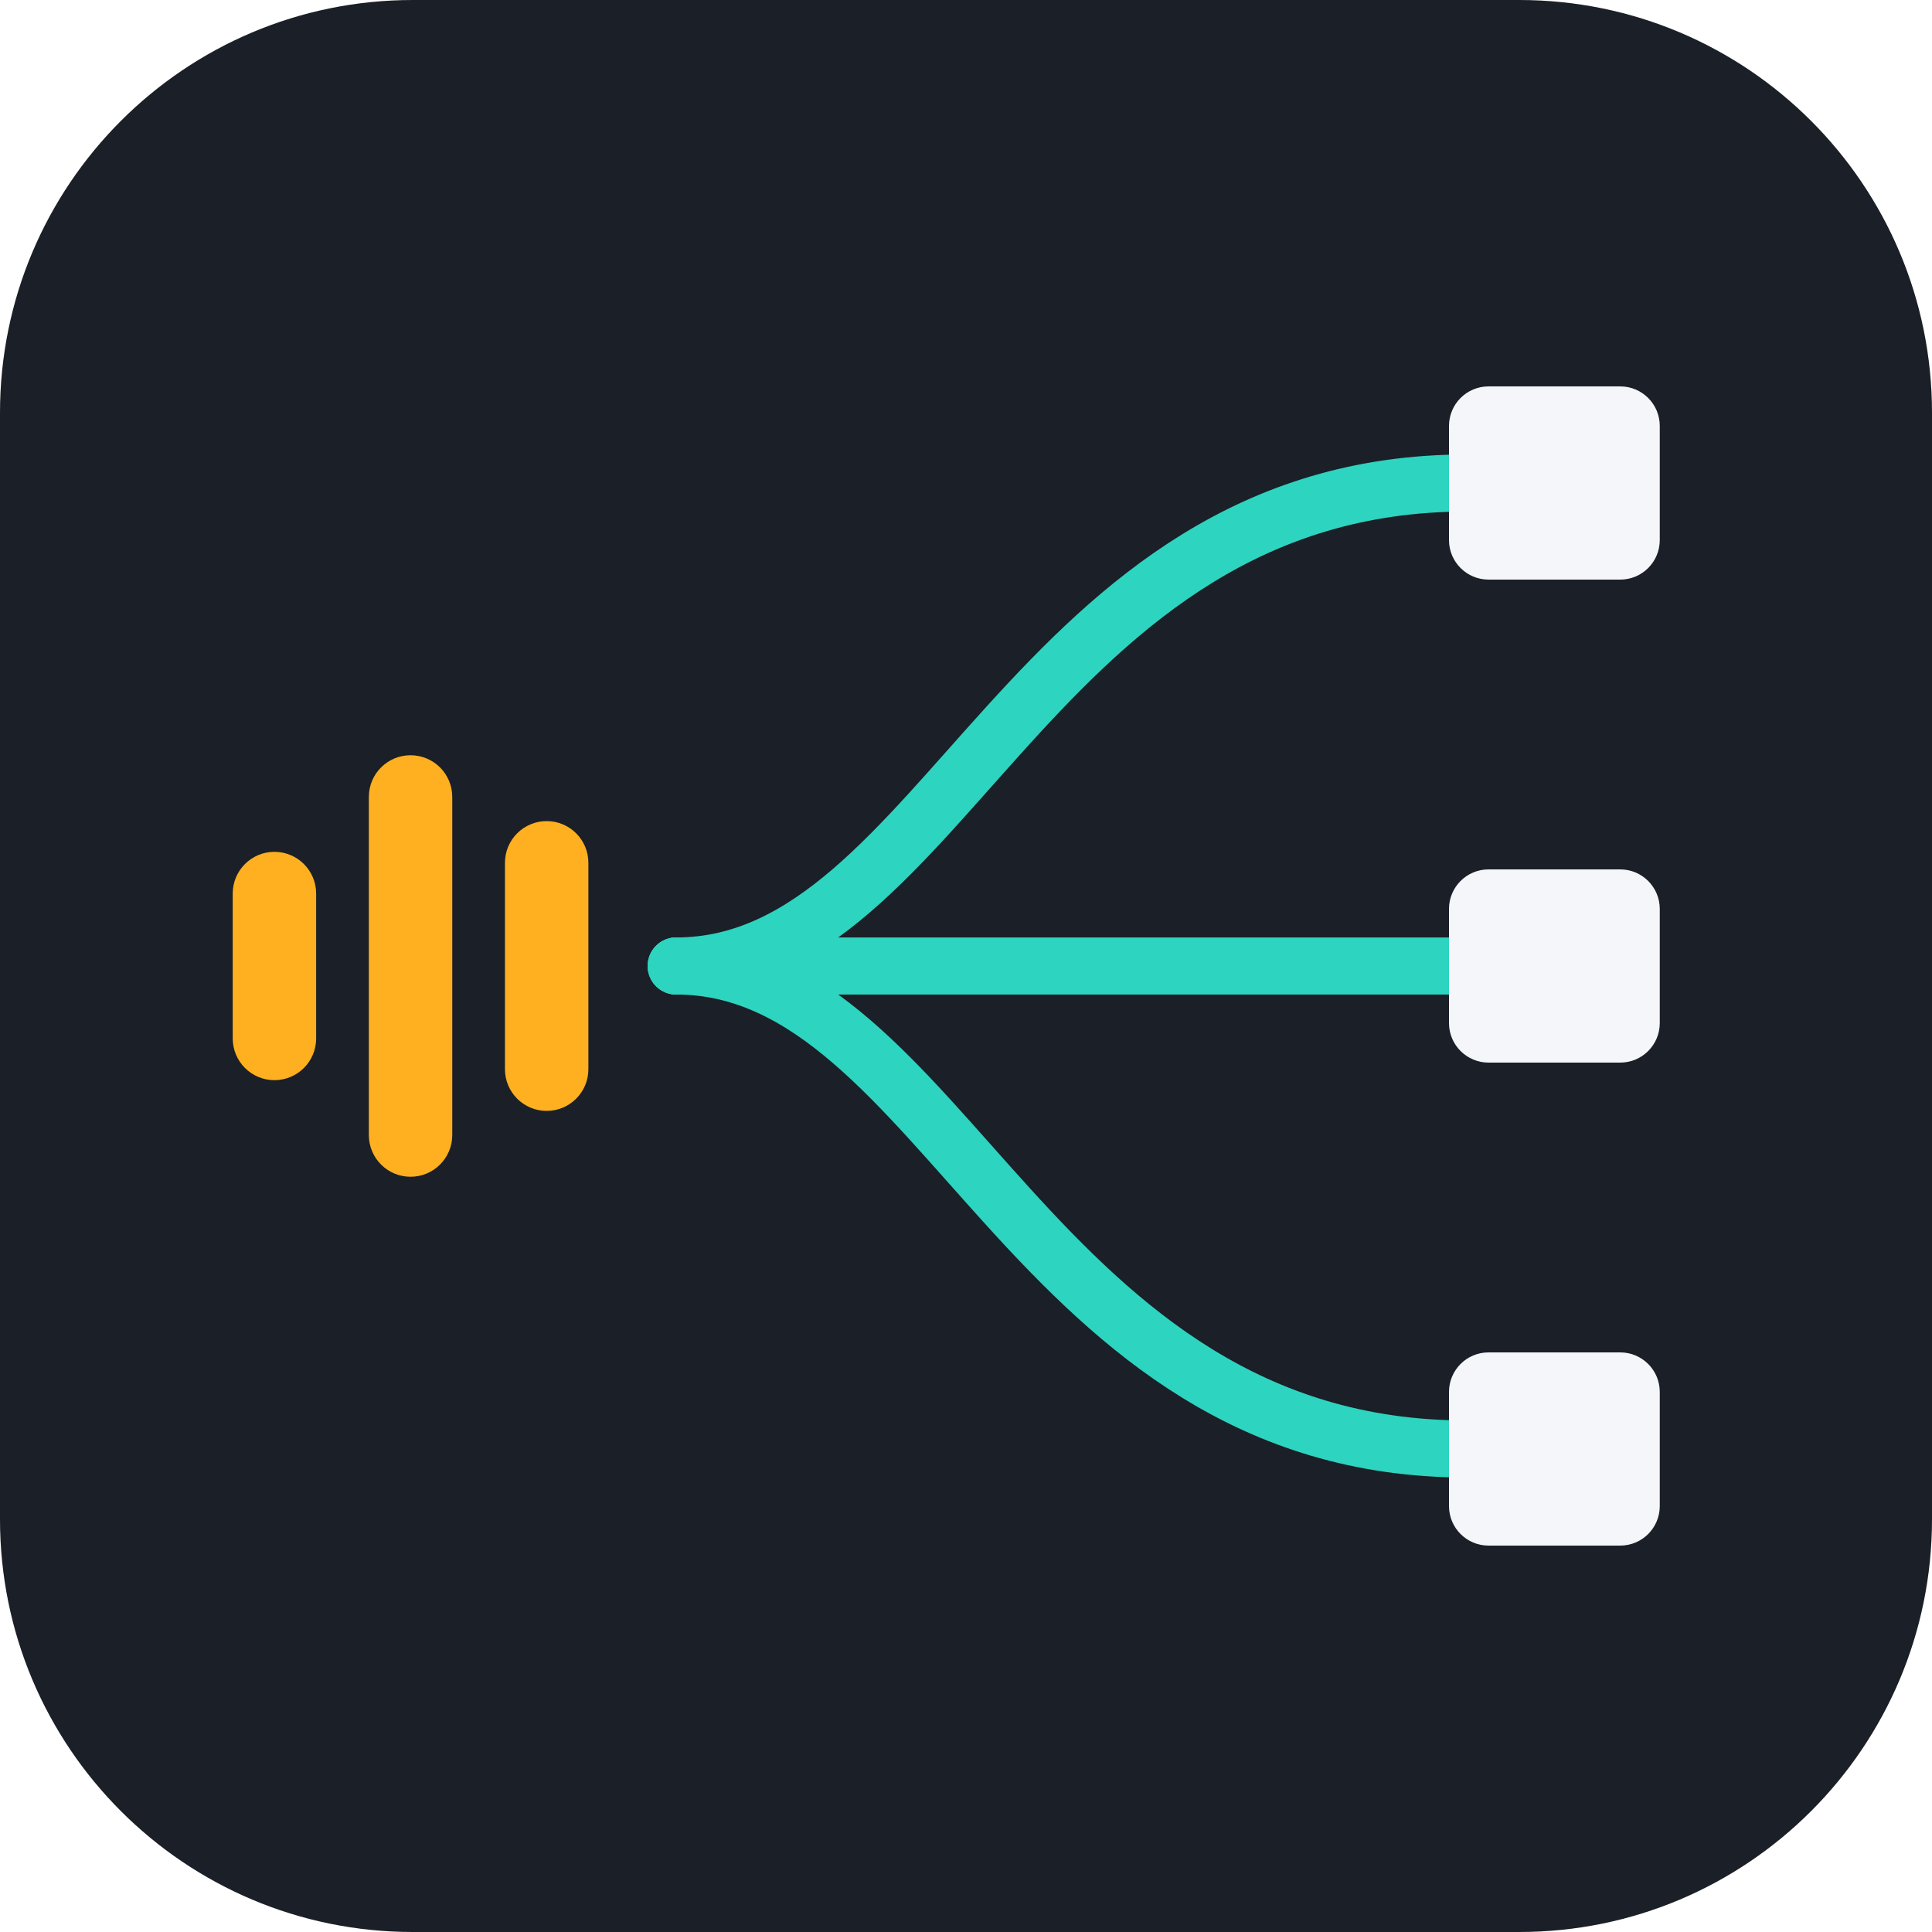
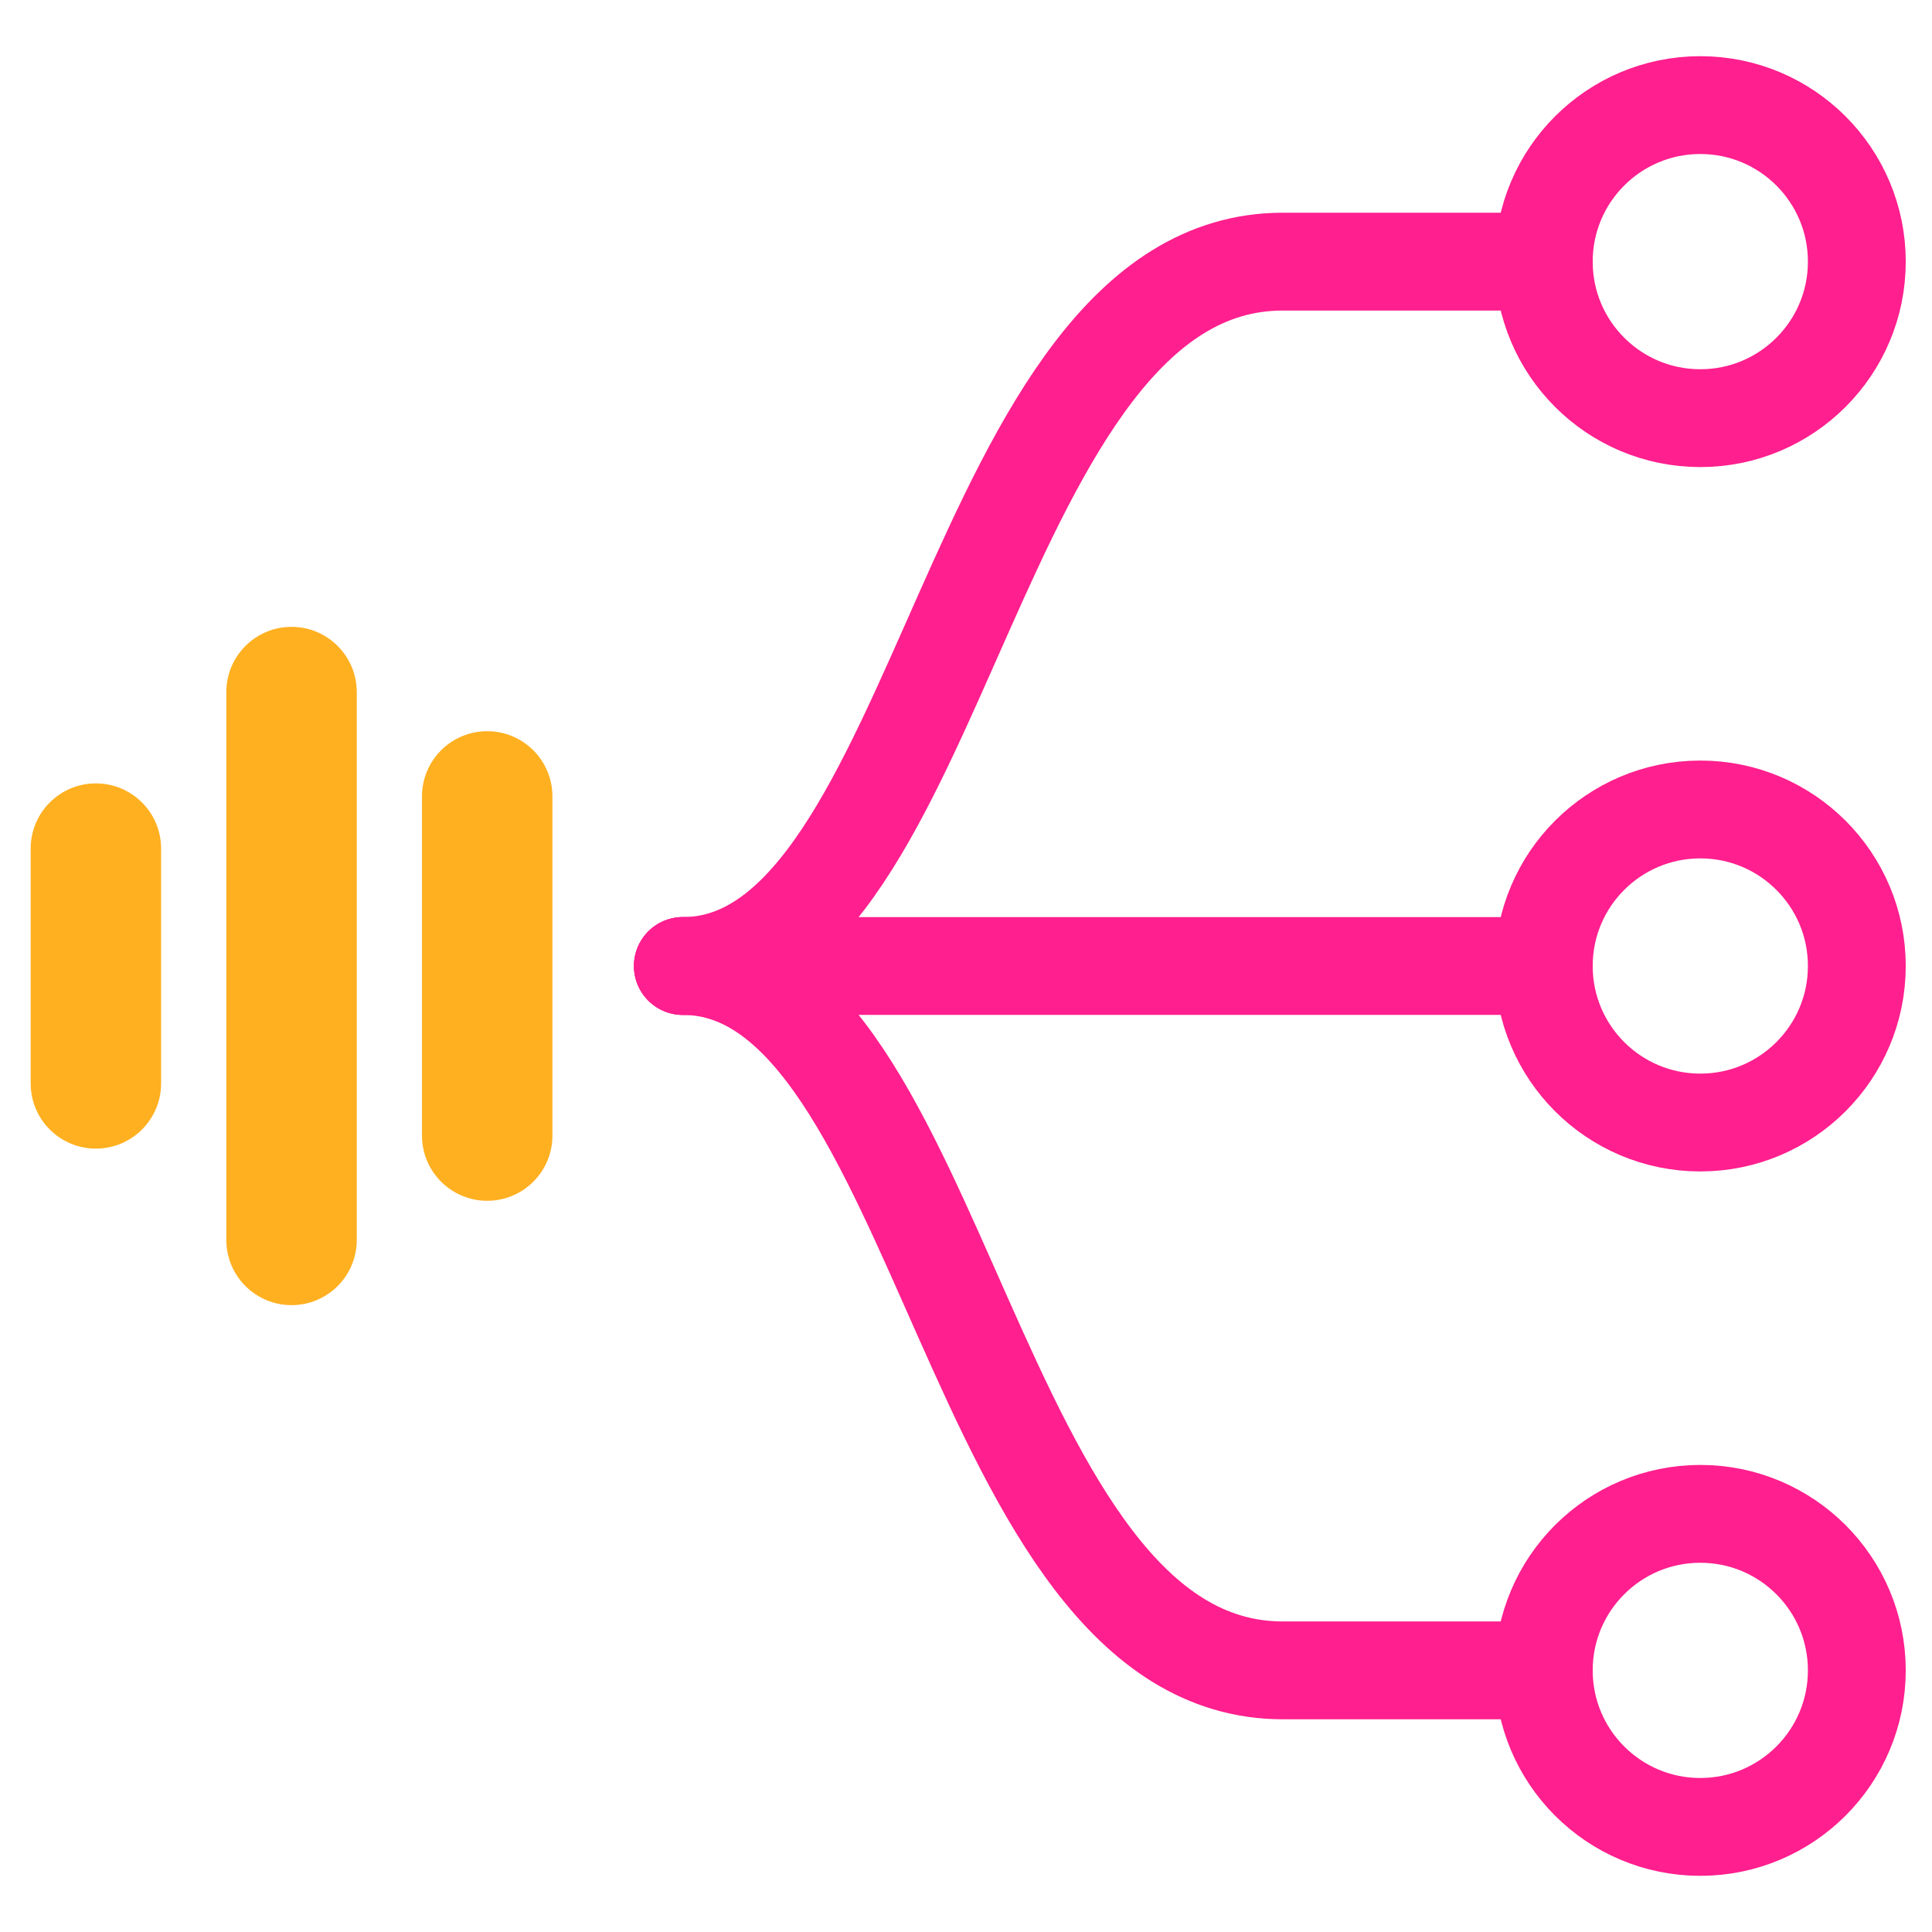
- <svg xmlns="http://www.w3.org/2000/svg" viewBox="0 0 440 440" width="512" height="512">
-   <rect x="0" y="0" width="440" height="440" rx="94" ry="94" fill="#1b1f27" />
-   <g fill="#ffb020">
-     <rect x="53" y="194" width="19" height="52" rx="9.5" />
-     <rect x="84" y="172" width="19" height="96" rx="9.5" />
-     <rect x="115" y="187" width="19" height="66" rx="9.5" />
-   </g>
-   <g fill="none" stroke="#2dd4bf" stroke-width="13" stroke-linecap="round" stroke-linejoin="round">
-     <path d="M 154,220 L 334,220" />
-     <path d="M 154,220 C 215,220 235,110 334,110" />
-     <path d="M 154,220 C 215,220 235,330 334,330" />
-   </g>
-   <g fill="#f4f6fa">
-     <rect x="330" y="88" width="48" height="44" rx="9" />
-     <rect x="330" y="198" width="48" height="44" rx="9" />
-     <rect x="330" y="308" width="48" height="44" rx="9" />
+ <svg xmlns="http://www.w3.org/2000/svg" viewBox="87.5 131 252 252" width="256" height="256">
+   <g transform="matrix(1.70139 0 0 1.70139 37.0556 86.8611)">
+     <g fill="rgb(255, 176, 32)" stroke="none">
+       <rect x="32" y="86" width="10" height="28" rx="5" />
+       <rect x="47" y="74" width="10" height="52" rx="5" />
+       <rect x="62" y="82" width="10" height="36" rx="5" />
+     </g>
+     <g fill="none" stroke="rgb(255, 31, 142)" stroke-width="7.5px" stroke-linecap="round" stroke-linejoin="round">
+       <path d="M82 100 C102 100 104 46 128 46 H148" />
+       <path d="M82 100 H148" />
+       <path d="M82 100 C102 100 104 154 128 154 H148" />
+       <circle cx="160" cy="46" r="12" />
+       <circle cx="160" cy="100" r="12" />
+       <circle cx="160" cy="154" r="12" />
+     </g>
  </g>
</svg>
